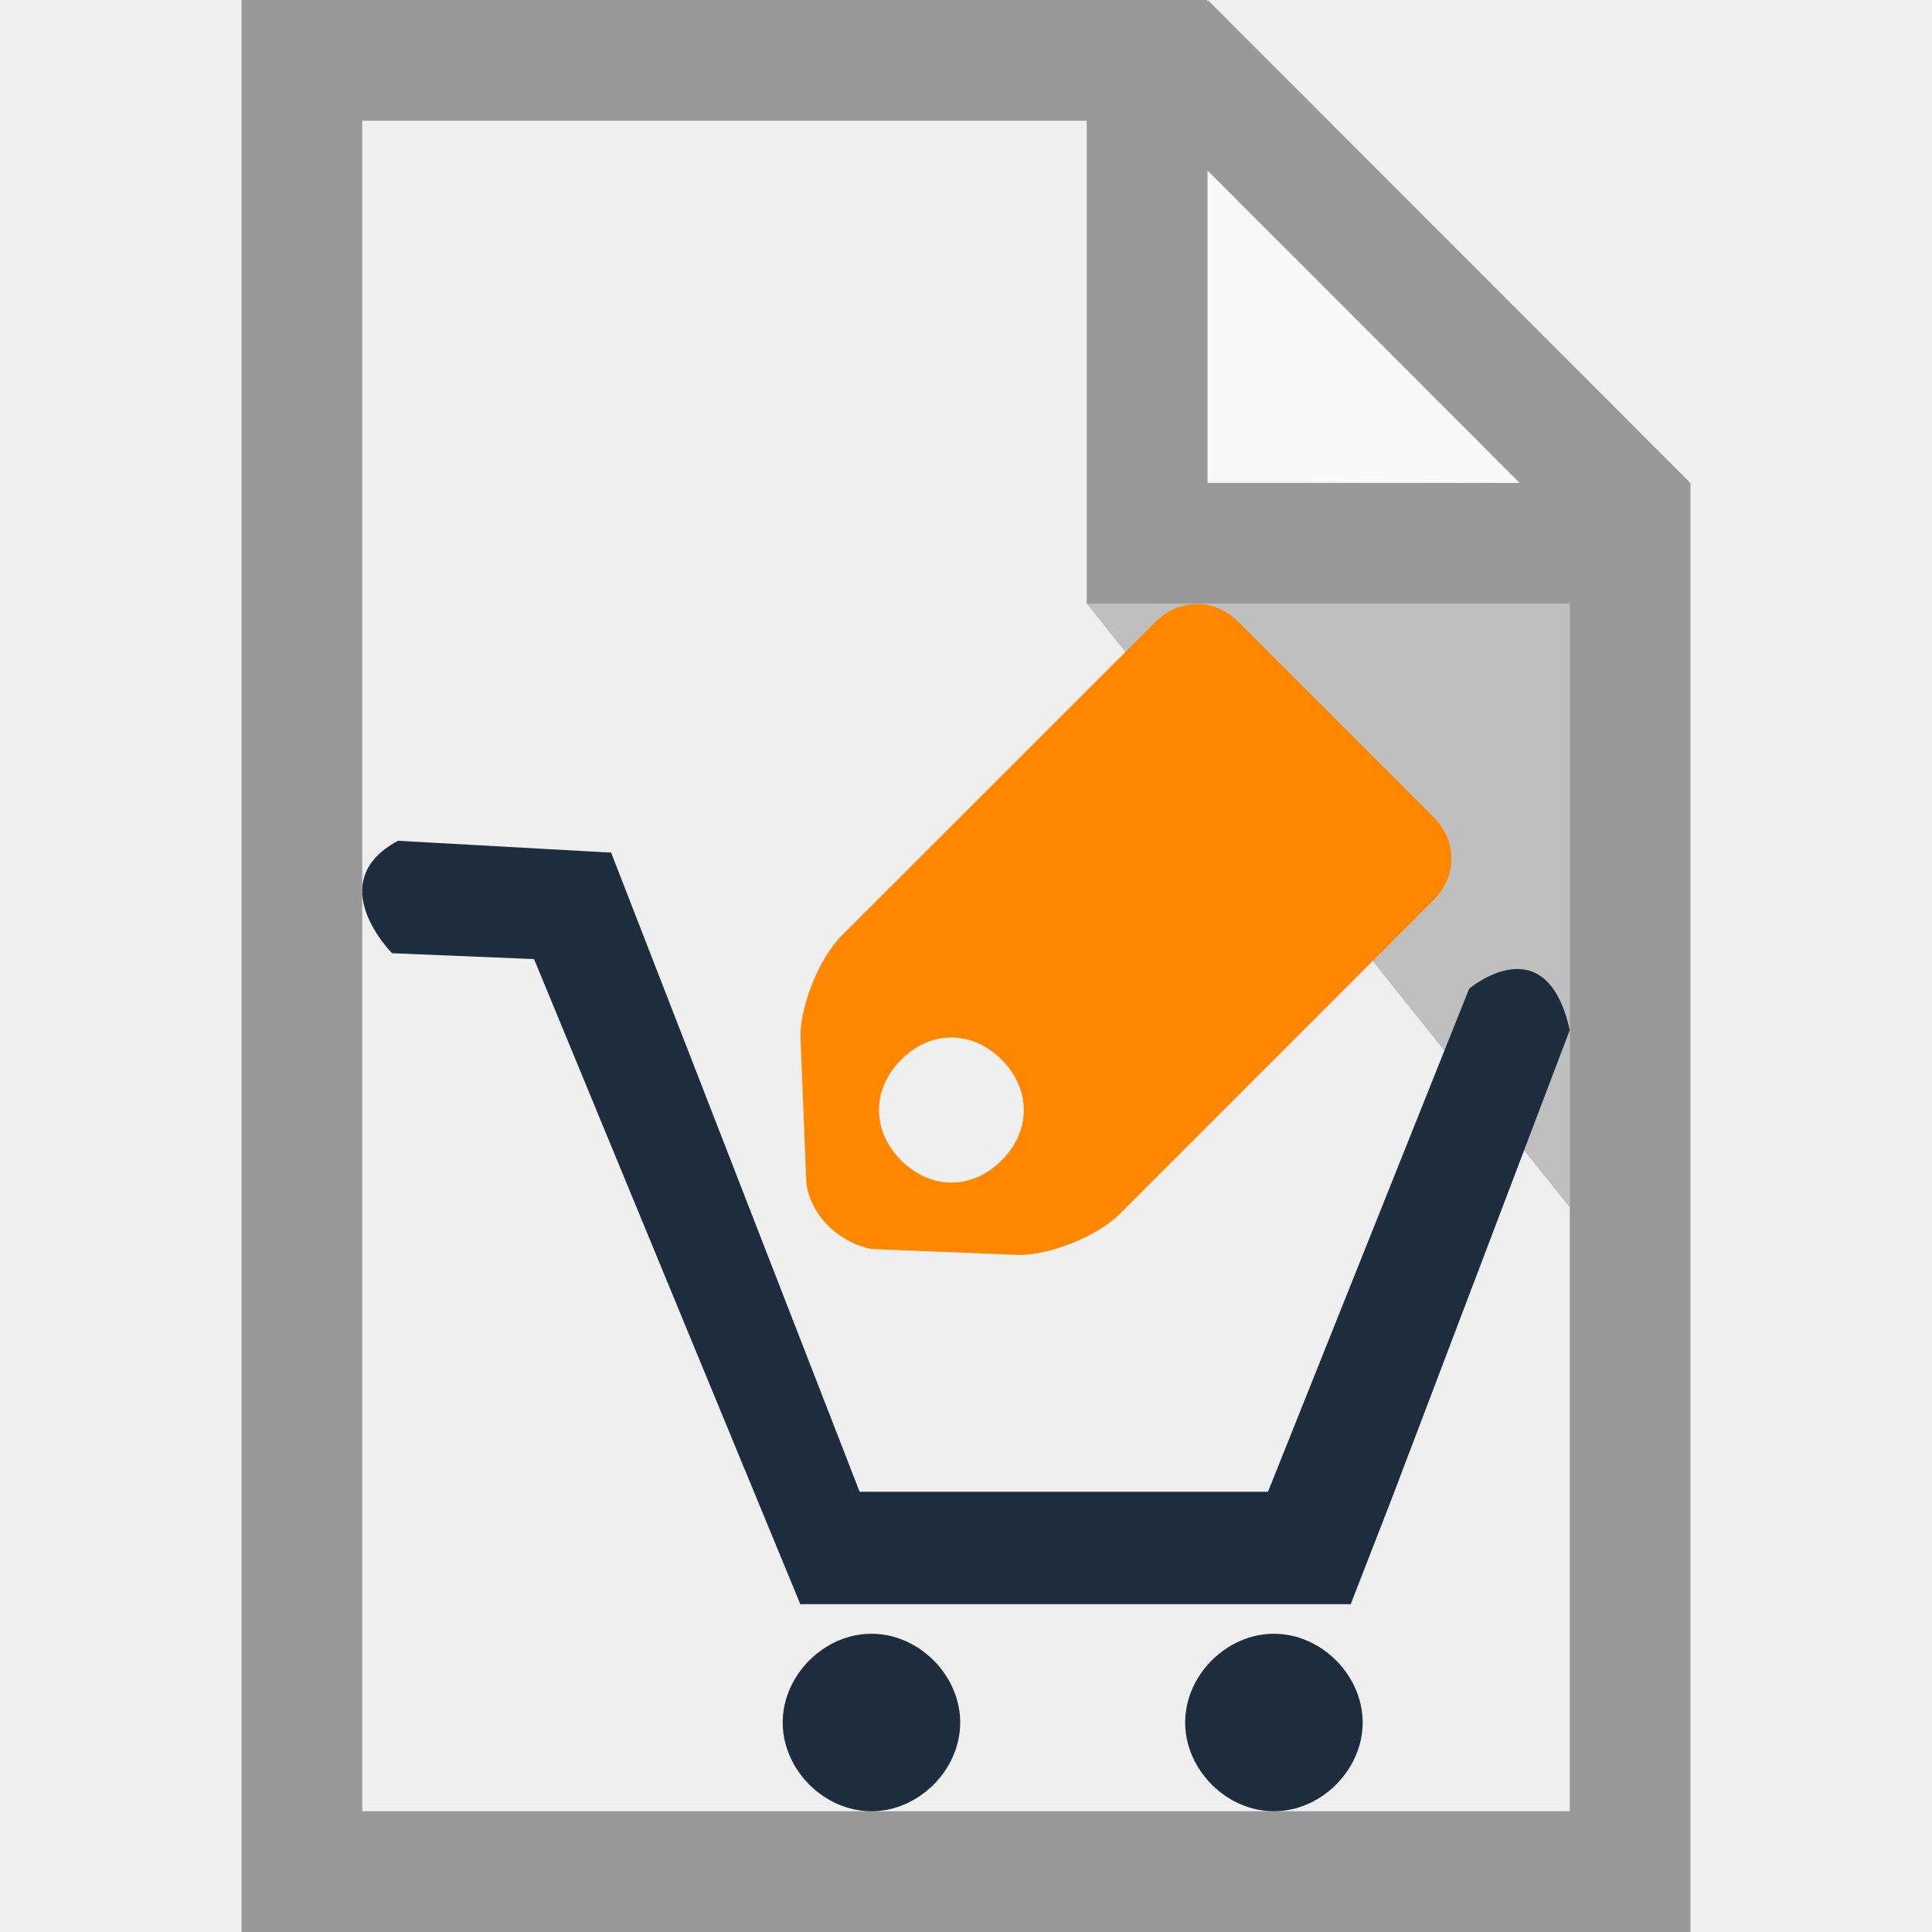
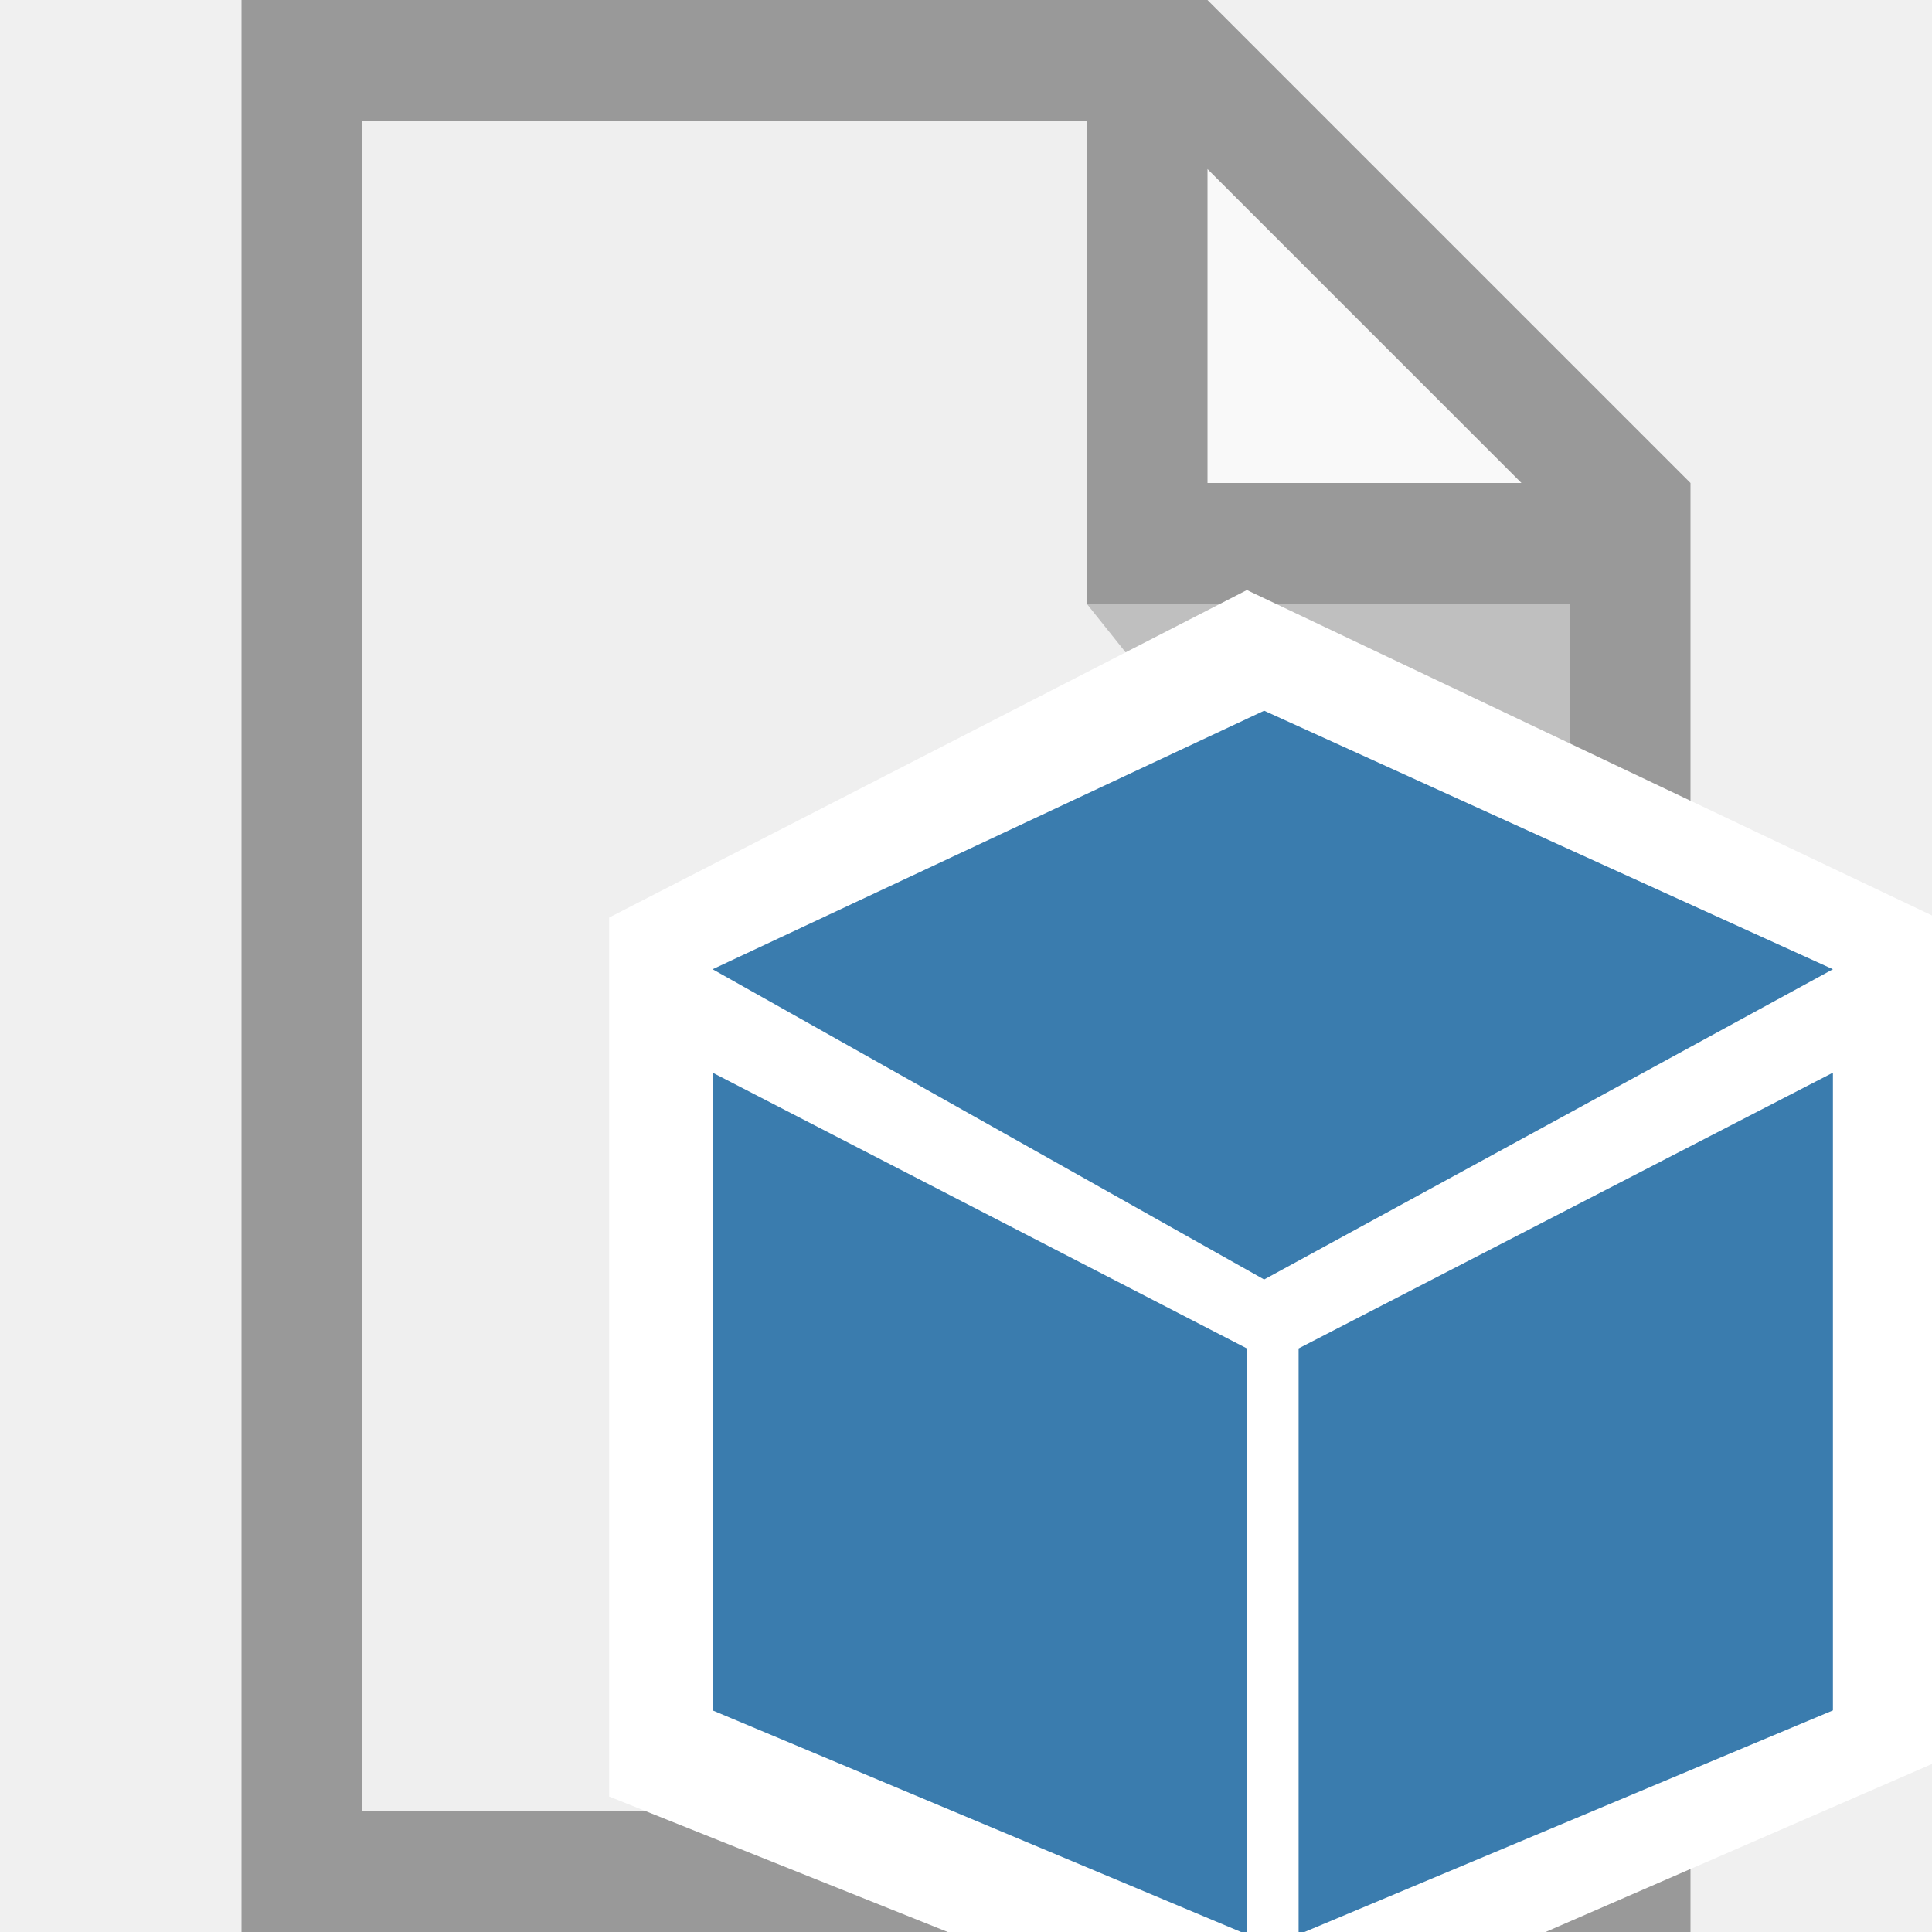
- <svg xmlns="http://www.w3.org/2000/svg" viewBox="0 0 16 16" version="1.1" id="svg10">
-   <defs id="defs14" />
-   <path d="M 2,0 V 16 H 14 V 4 L 10,0 Z" id="path2" style="display:inline;fill:#efefef" />
-   <path d="M 10,3.98 V 0 l 4,4 z" id="path4" style="display:inline;opacity:0.65;fill:#ffffff" />
-   <path d="m 13,5 v 5 L 9,5 Z" id="path6" style="display:inline;opacity:0.2" />
-   <path d="M 2,0 V 16 H 14 V 4 H 13.988 L 13.992,3.992 10.008,0.006 10,0.014 V 0 Z m 1,1 h 6 v 4 h 4 V 15 H 3 Z M 10,1.412 12.586,4 H 10 Z" id="path8" style="display:inline;fill:#999999" />
-   <g id="g6930" style="display:inline" />
-   <g id="g6946" style="display:inline">
-     <g id="g6935">
-       <path id="path6924" d="M 13,8.531 C 12.804,7.649 12.167,8.188 12.167,8.188 l -1.666,4.166 H 7.119 L 5.061,7.061 3.296,6.963 c -0.637,0.343 -0.049,0.931 -0.049,0.931 l 1.176,0.049 2.205,5.342 h 4.558 l 0.343,-0.882 v 0 z" style="display:inline;fill:#1d2d3e;fill-opacity:1;stroke-width:0.49" />
-       <path id="path6922" d="m 7.217,13.53 c -0.392,0 -0.735,0.343 -0.735,0.735 0,0.392 0.343,0.735 0.735,0.735 0.392,0 0.735,-0.343 0.735,-0.735 0,-0.392 -0.343,-0.735 -0.735,-0.735 z" style="display:inline;fill:#1d2d3e;fill-opacity:1;stroke-width:0.49" />
-       <path id="path6920" d="m 10.55,13.53 c -0.392,0 -0.735,0.343 -0.735,0.735 0,0.392 0.343,0.735 0.735,0.735 0.392,0 0.735,-0.343 0.735,-0.735 0,-0.392 -0.343,-0.735 -0.735,-0.735 z" style="display:inline;fill:#1d2d3e;fill-opacity:1;stroke-width:0.49" />
-     </g>
-     <path id="path6918" d="m 9.912,5.002 c -0.123,0 -0.244,0.05 -0.342,0.148 L 6.973,7.746 c -0.196,0.196 -0.344,0.589 -0.344,0.834 l 0.049,1.225 c 0.049,0.294 0.294,0.49 0.539,0.539 l 1.225,0.049 c 0.245,0 0.638,-0.146 0.834,-0.342 L 11.873,7.453 c 0.196,-0.196 0.196,-0.49 0,-0.686 L 10.256,5.15 C 10.158,5.052 10.035,5.002 9.912,5.002 Z M 7.879,8.592 c 0.147,0 0.293,0.061 0.416,0.184 0.245,0.245 0.245,0.589 0,0.834 -0.245,0.245 -0.587,0.245 -0.832,0 -0.245,-0.245 -0.245,-0.589 0,-0.834 0.123,-0.123 0.269,-0.184 0.416,-0.184 z" style="display:inline;fill:#ff8700;fill-opacity:1;stroke-width:0.49" />
+ <svg xmlns="http://www.w3.org/2000/svg" version="1.1" id="Ebene_1" x="0px" y="0px" viewBox="0 0 16 16" style="enable-background:new 0 0 16 16;" xml:space="preserve">
+   <style type="text/css">
+ 	.st0{fill:#EFEFEF;}
+ 	.st1{opacity:0.65;fill:#FFFFFF;enable-background:new    ;}
+ 	.st2{opacity:0.2;enable-background:new    ;}
+ 	.st3{fill:#999999;}
+ 	.st4{fill:#FFFFFF;}
+ 	.st5{fill:#3A7CAE;}
+ </style>
+   <path class="st0" d="M2,0v16h12V4l-4-4H2z" />
+   <path class="st1" d="M10,4V0l4,4H10z" />
+   <path class="st2" d="M13,5v5L9,5H13z" />
+   <path class="st3" d="M2,0v16h12V4l-4-4H2z M3,1h6v4h4v10H3V1z M10,1.4L12.6,4H10C10,4,10,1.4,10,1.4z" />
+   <path transform="matrix(1.427408,0,0,1.427408,1.761872,2.459973)" class="st4" d="M2.3,3.6L6,1.7l4,1.9L6.1,5.7L2.3,3.6z   M6,9.5l0.1-3.8L2.3,3.6v5.1l2,0.8H6z M6,9.5l0.1-3.8L10,3.6v4.9l-2.3,1H6z" />
+   <g transform="matrix(1.427408,0,0,1.427408,1.761872,2.459973)">
+     <polyline class="st5" points="2.9,3.9 6.1,2.4 9.4,3.9 6.1,5.7  " />
+     <polygon class="st5" points="6,9.5 6,6.1 2.9,4.5 2.9,8.2  " />
+     <polygon class="st5" points="6.3,9.5 6.3,6.1 9.4,4.5 9.4,8.2  " />
  </g>
</svg>
